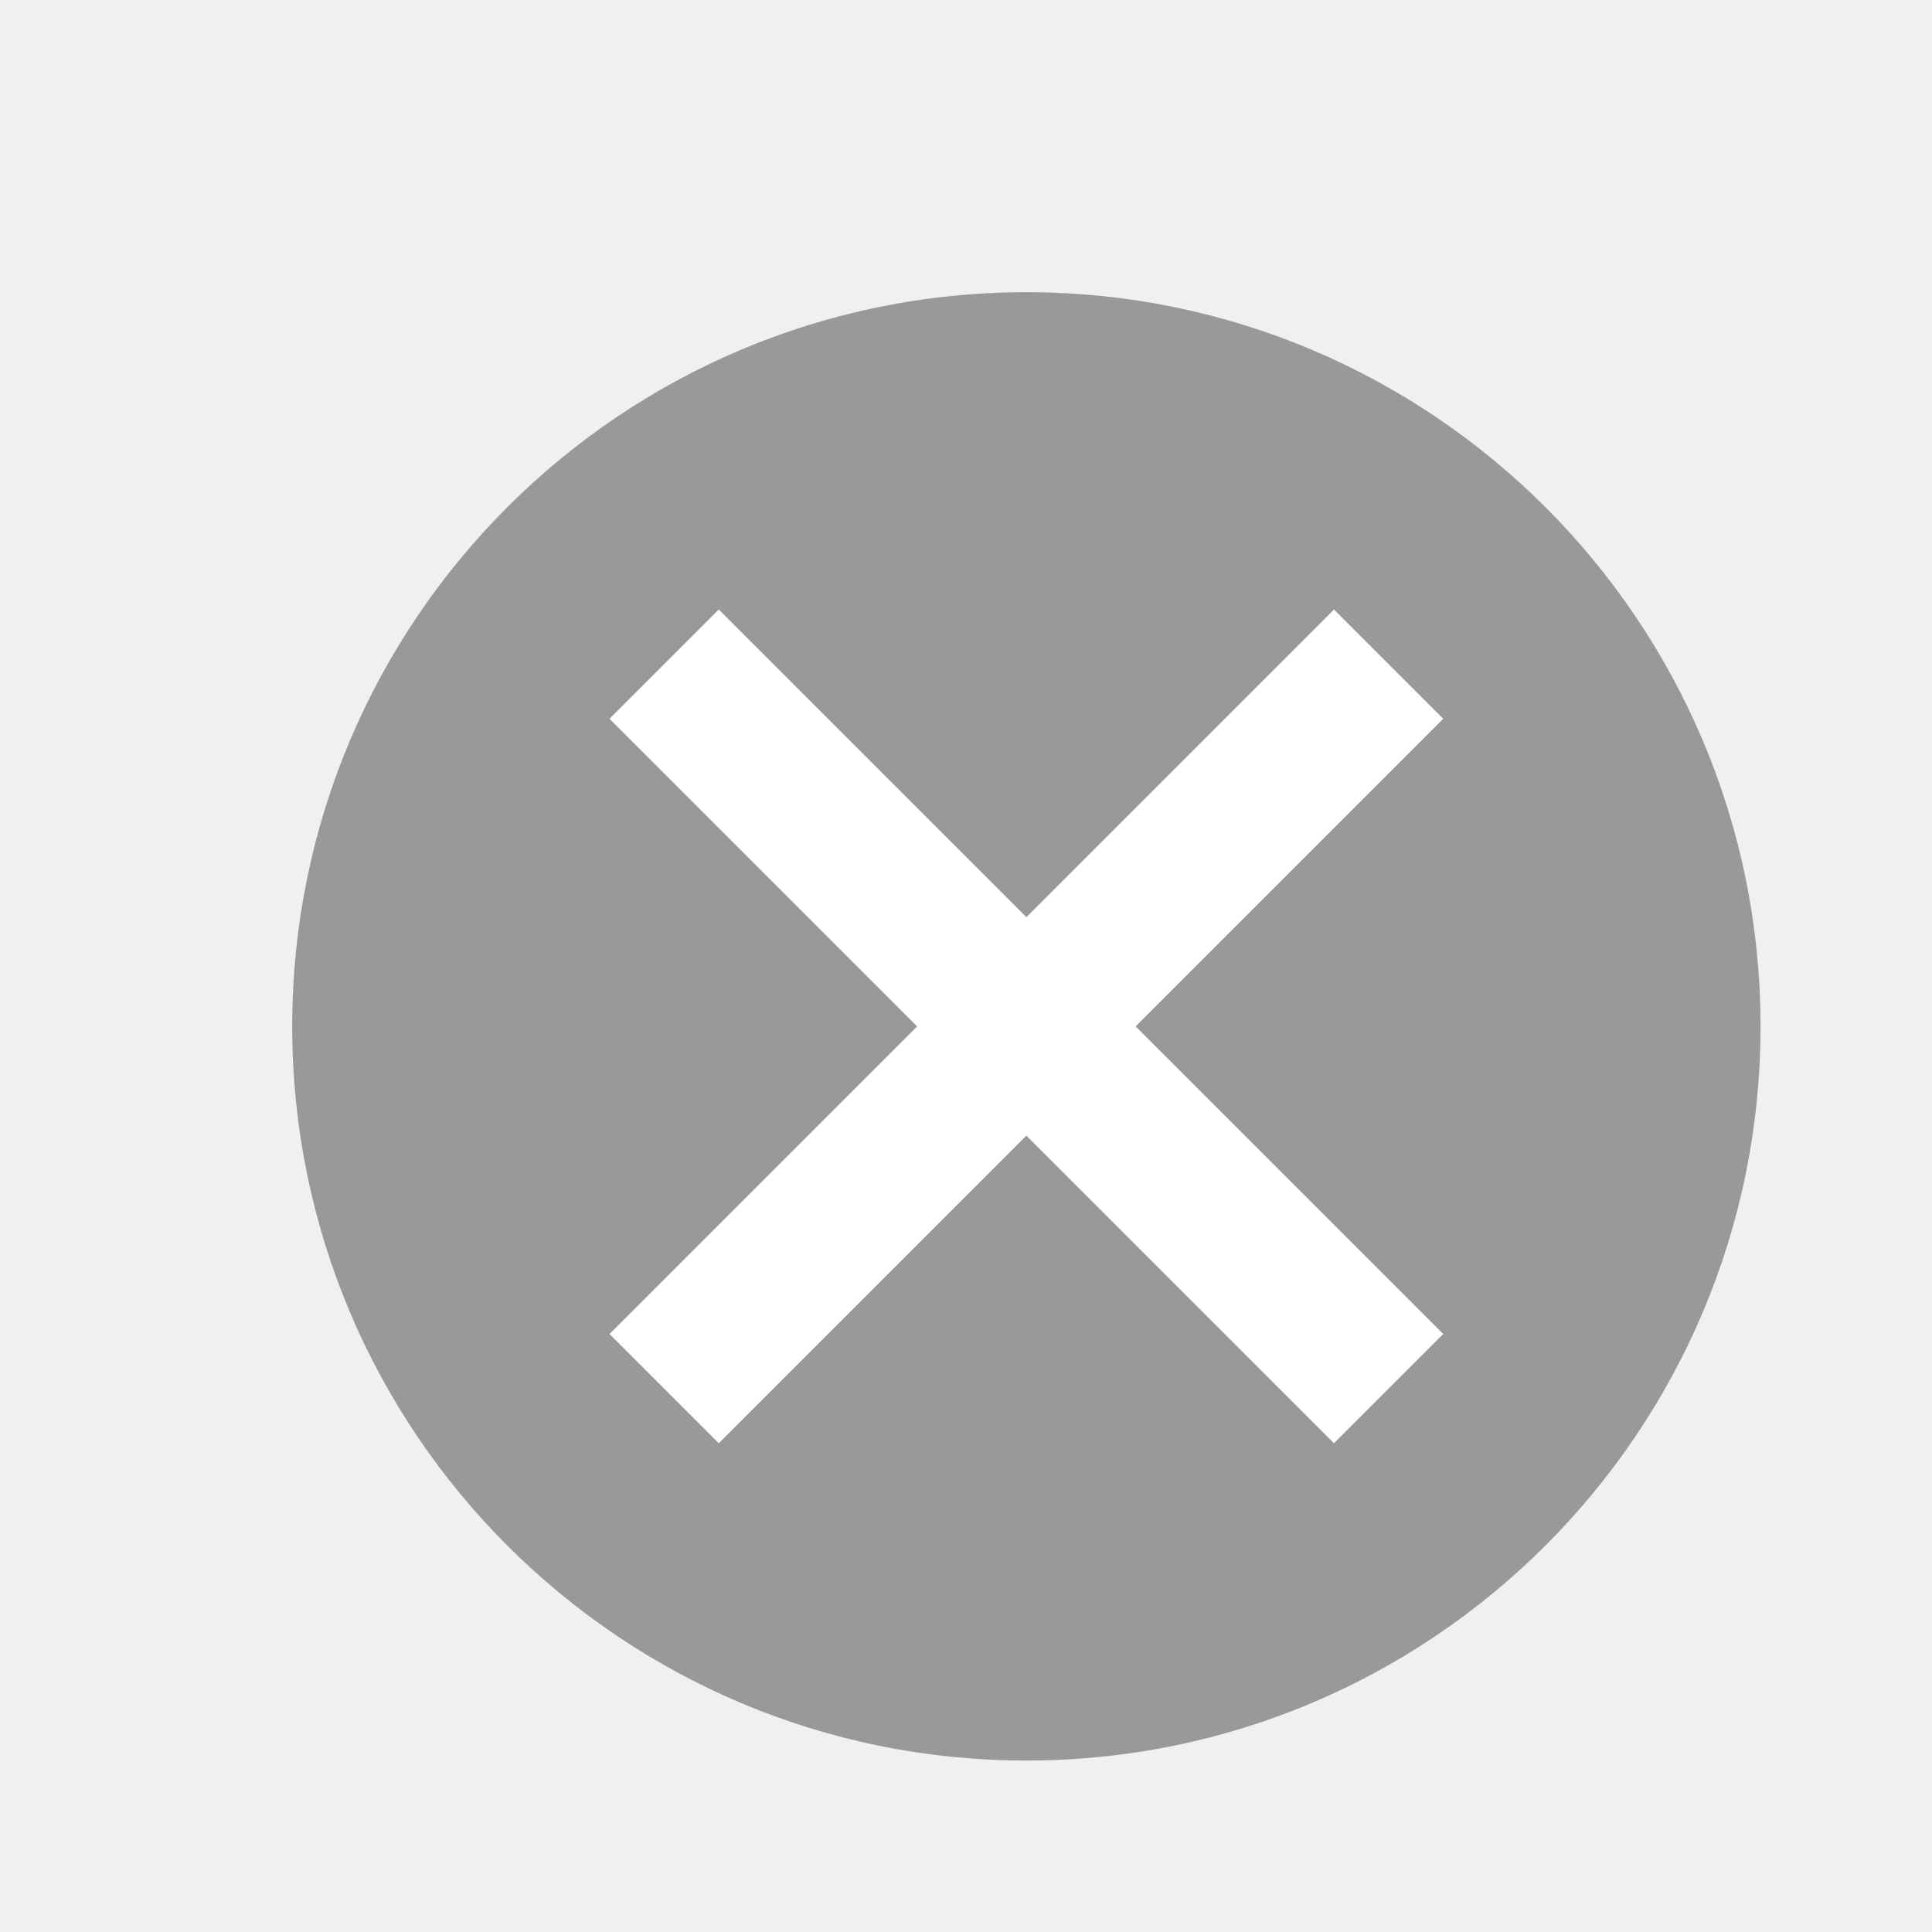
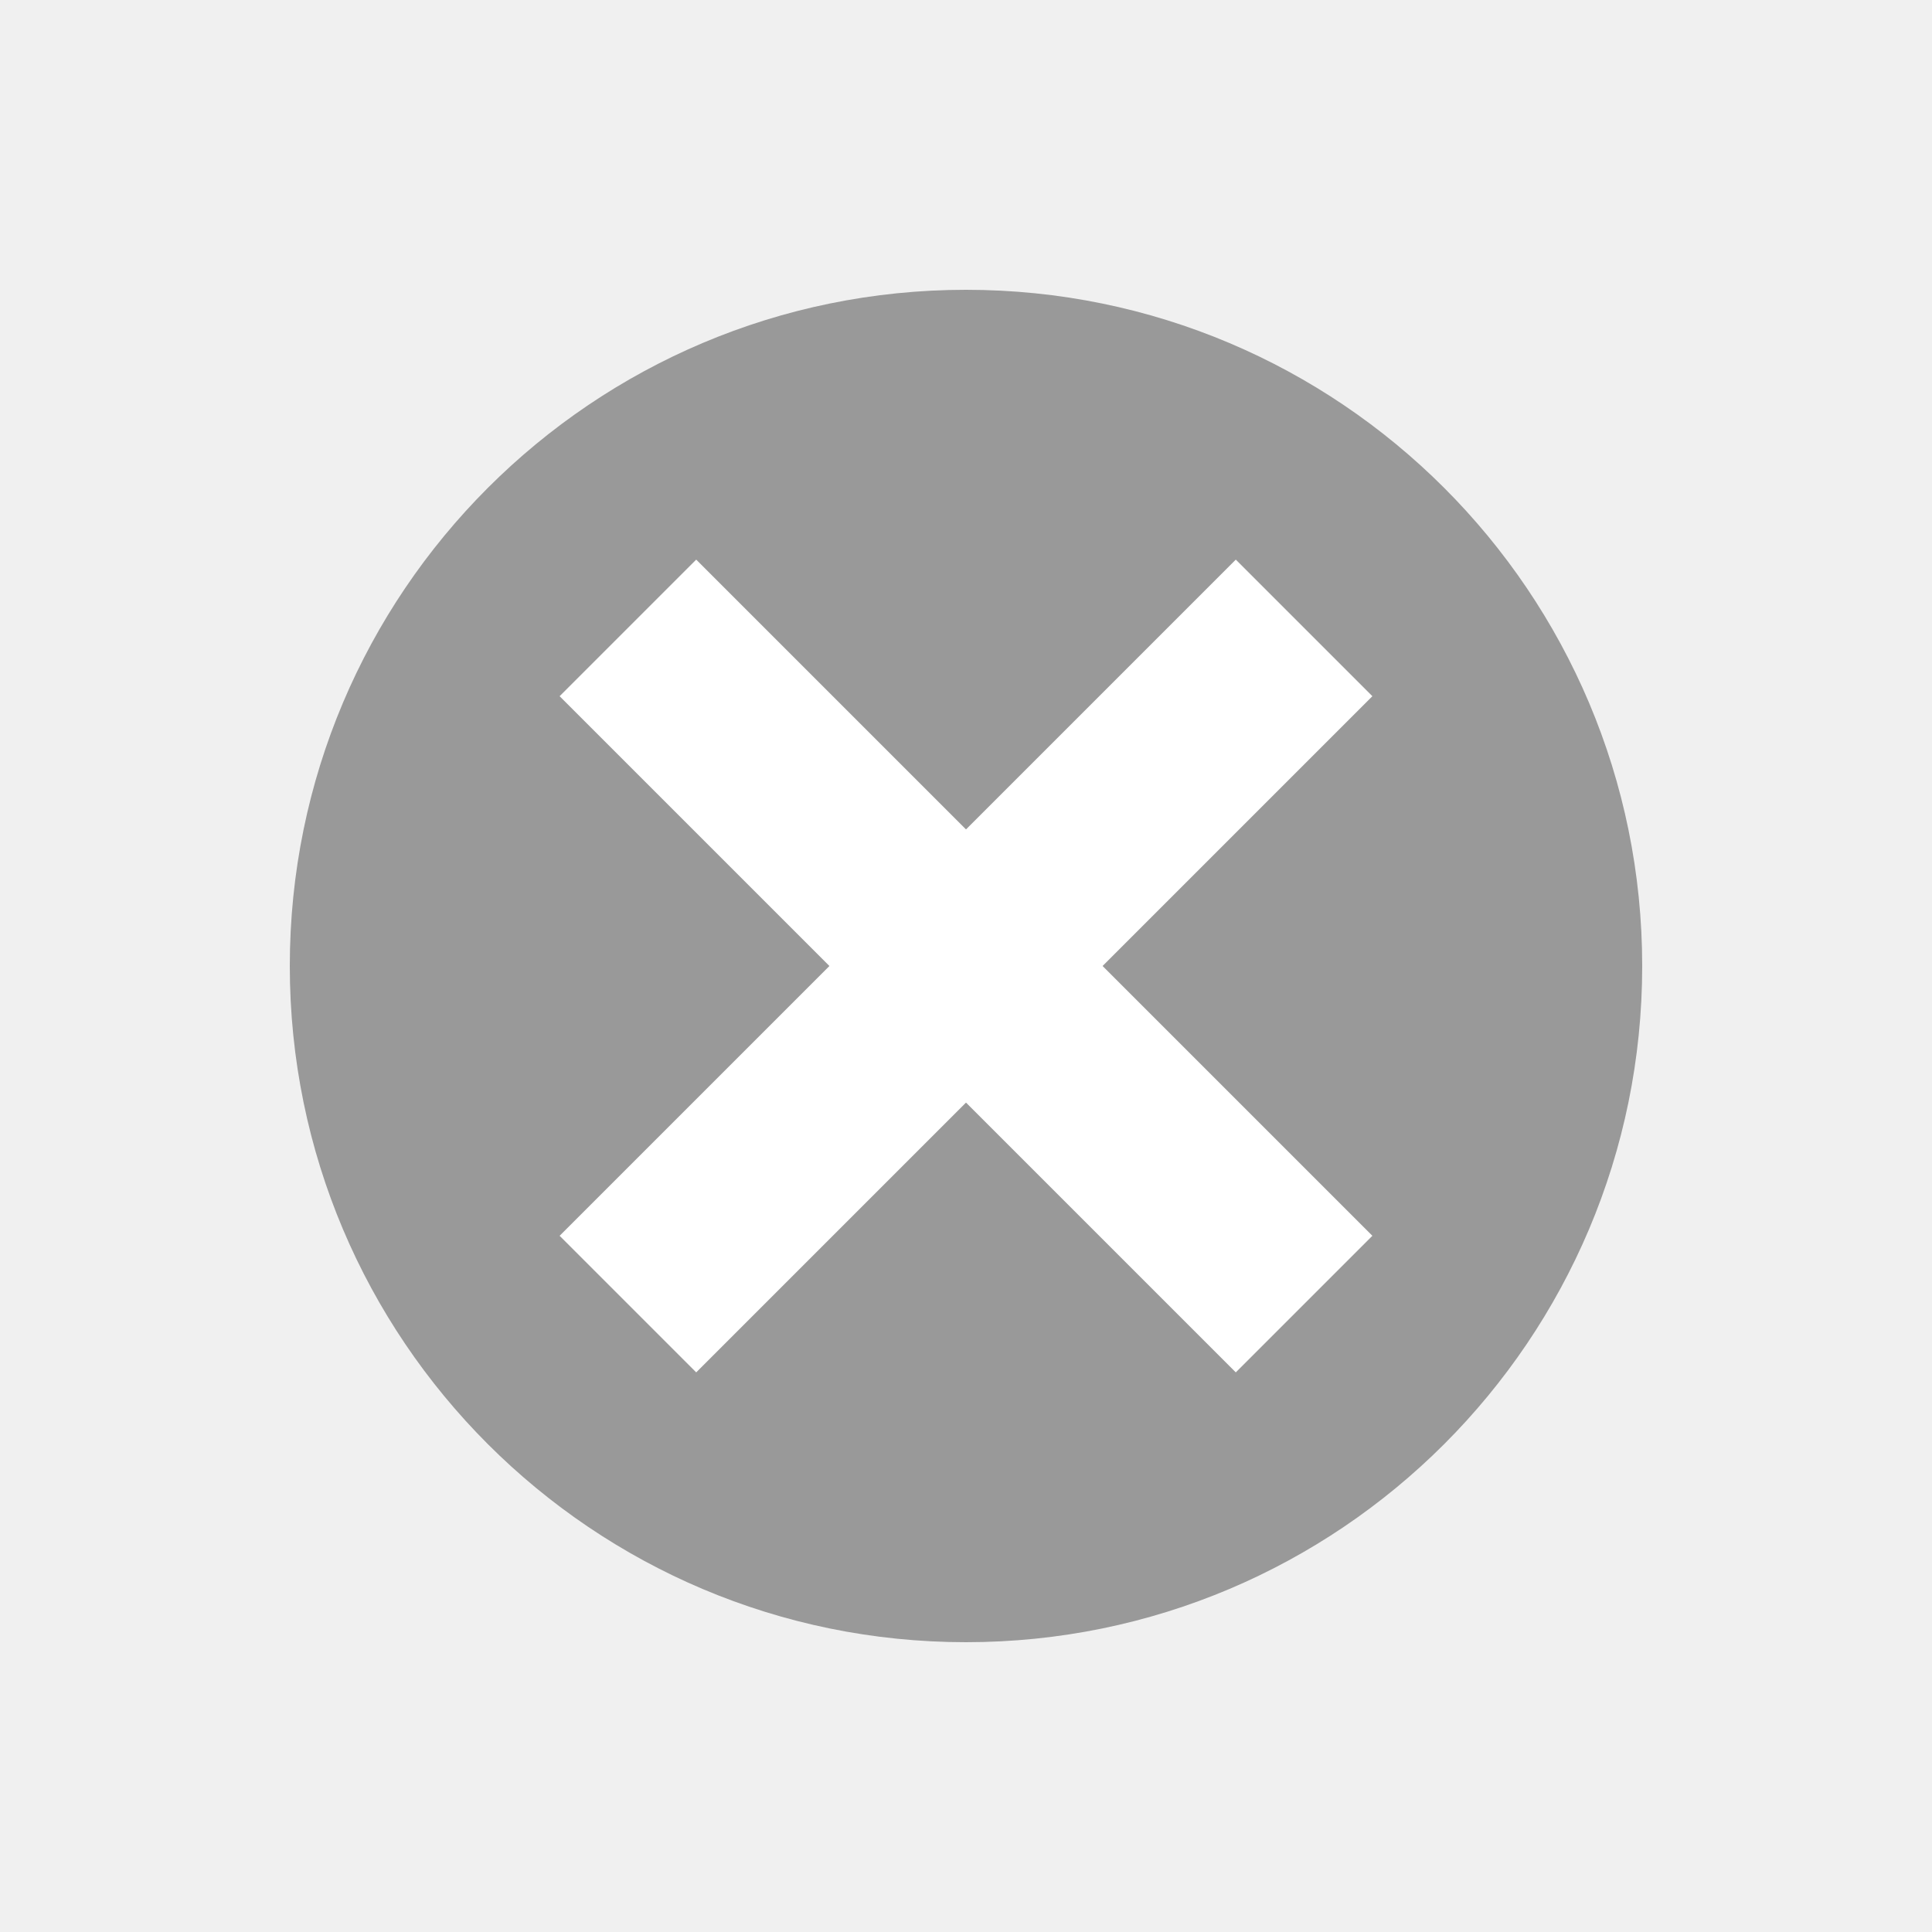
<svg xmlns="http://www.w3.org/2000/svg" width="24" height="24" viewBox="0 0 24 24">
  <g transform="scale(1.2)">
-     <path d="M6.875 6.875L14.375 14.375M14.375 6.875L6.875 14.375" stroke="#ffffff" stroke-width="1.6" />
    <mask id="menu-delete-m" maskUnits="userSpaceOnUse" x="0" y="0" width="20" height="20">
-       <circle cx="10.625" cy="10.625" r="7.6" fill="#fff" />
-       <path d="M6.875 6.875L14.375 14.375M14.375 6.875L6.875 14.375" stroke="#000" stroke-width="1.6" />
+       <circle cx="10" cy="10" r="7" fill="#fff" />
+       <path d="M6.5 6.5L13.5 13.5M13.5 6.5L6.5 13.5" stroke="#000" stroke-width="2" />
    </mask>
+     <path d="M6.5 6.5L13.5 13.5M13.5 6.5L6.5 13.5" stroke="#ffffff" stroke-width="2" />
    <rect width="20" height="20" fill="#999999" mask="url(#menu-delete-m)" />
  </g>
</svg>
